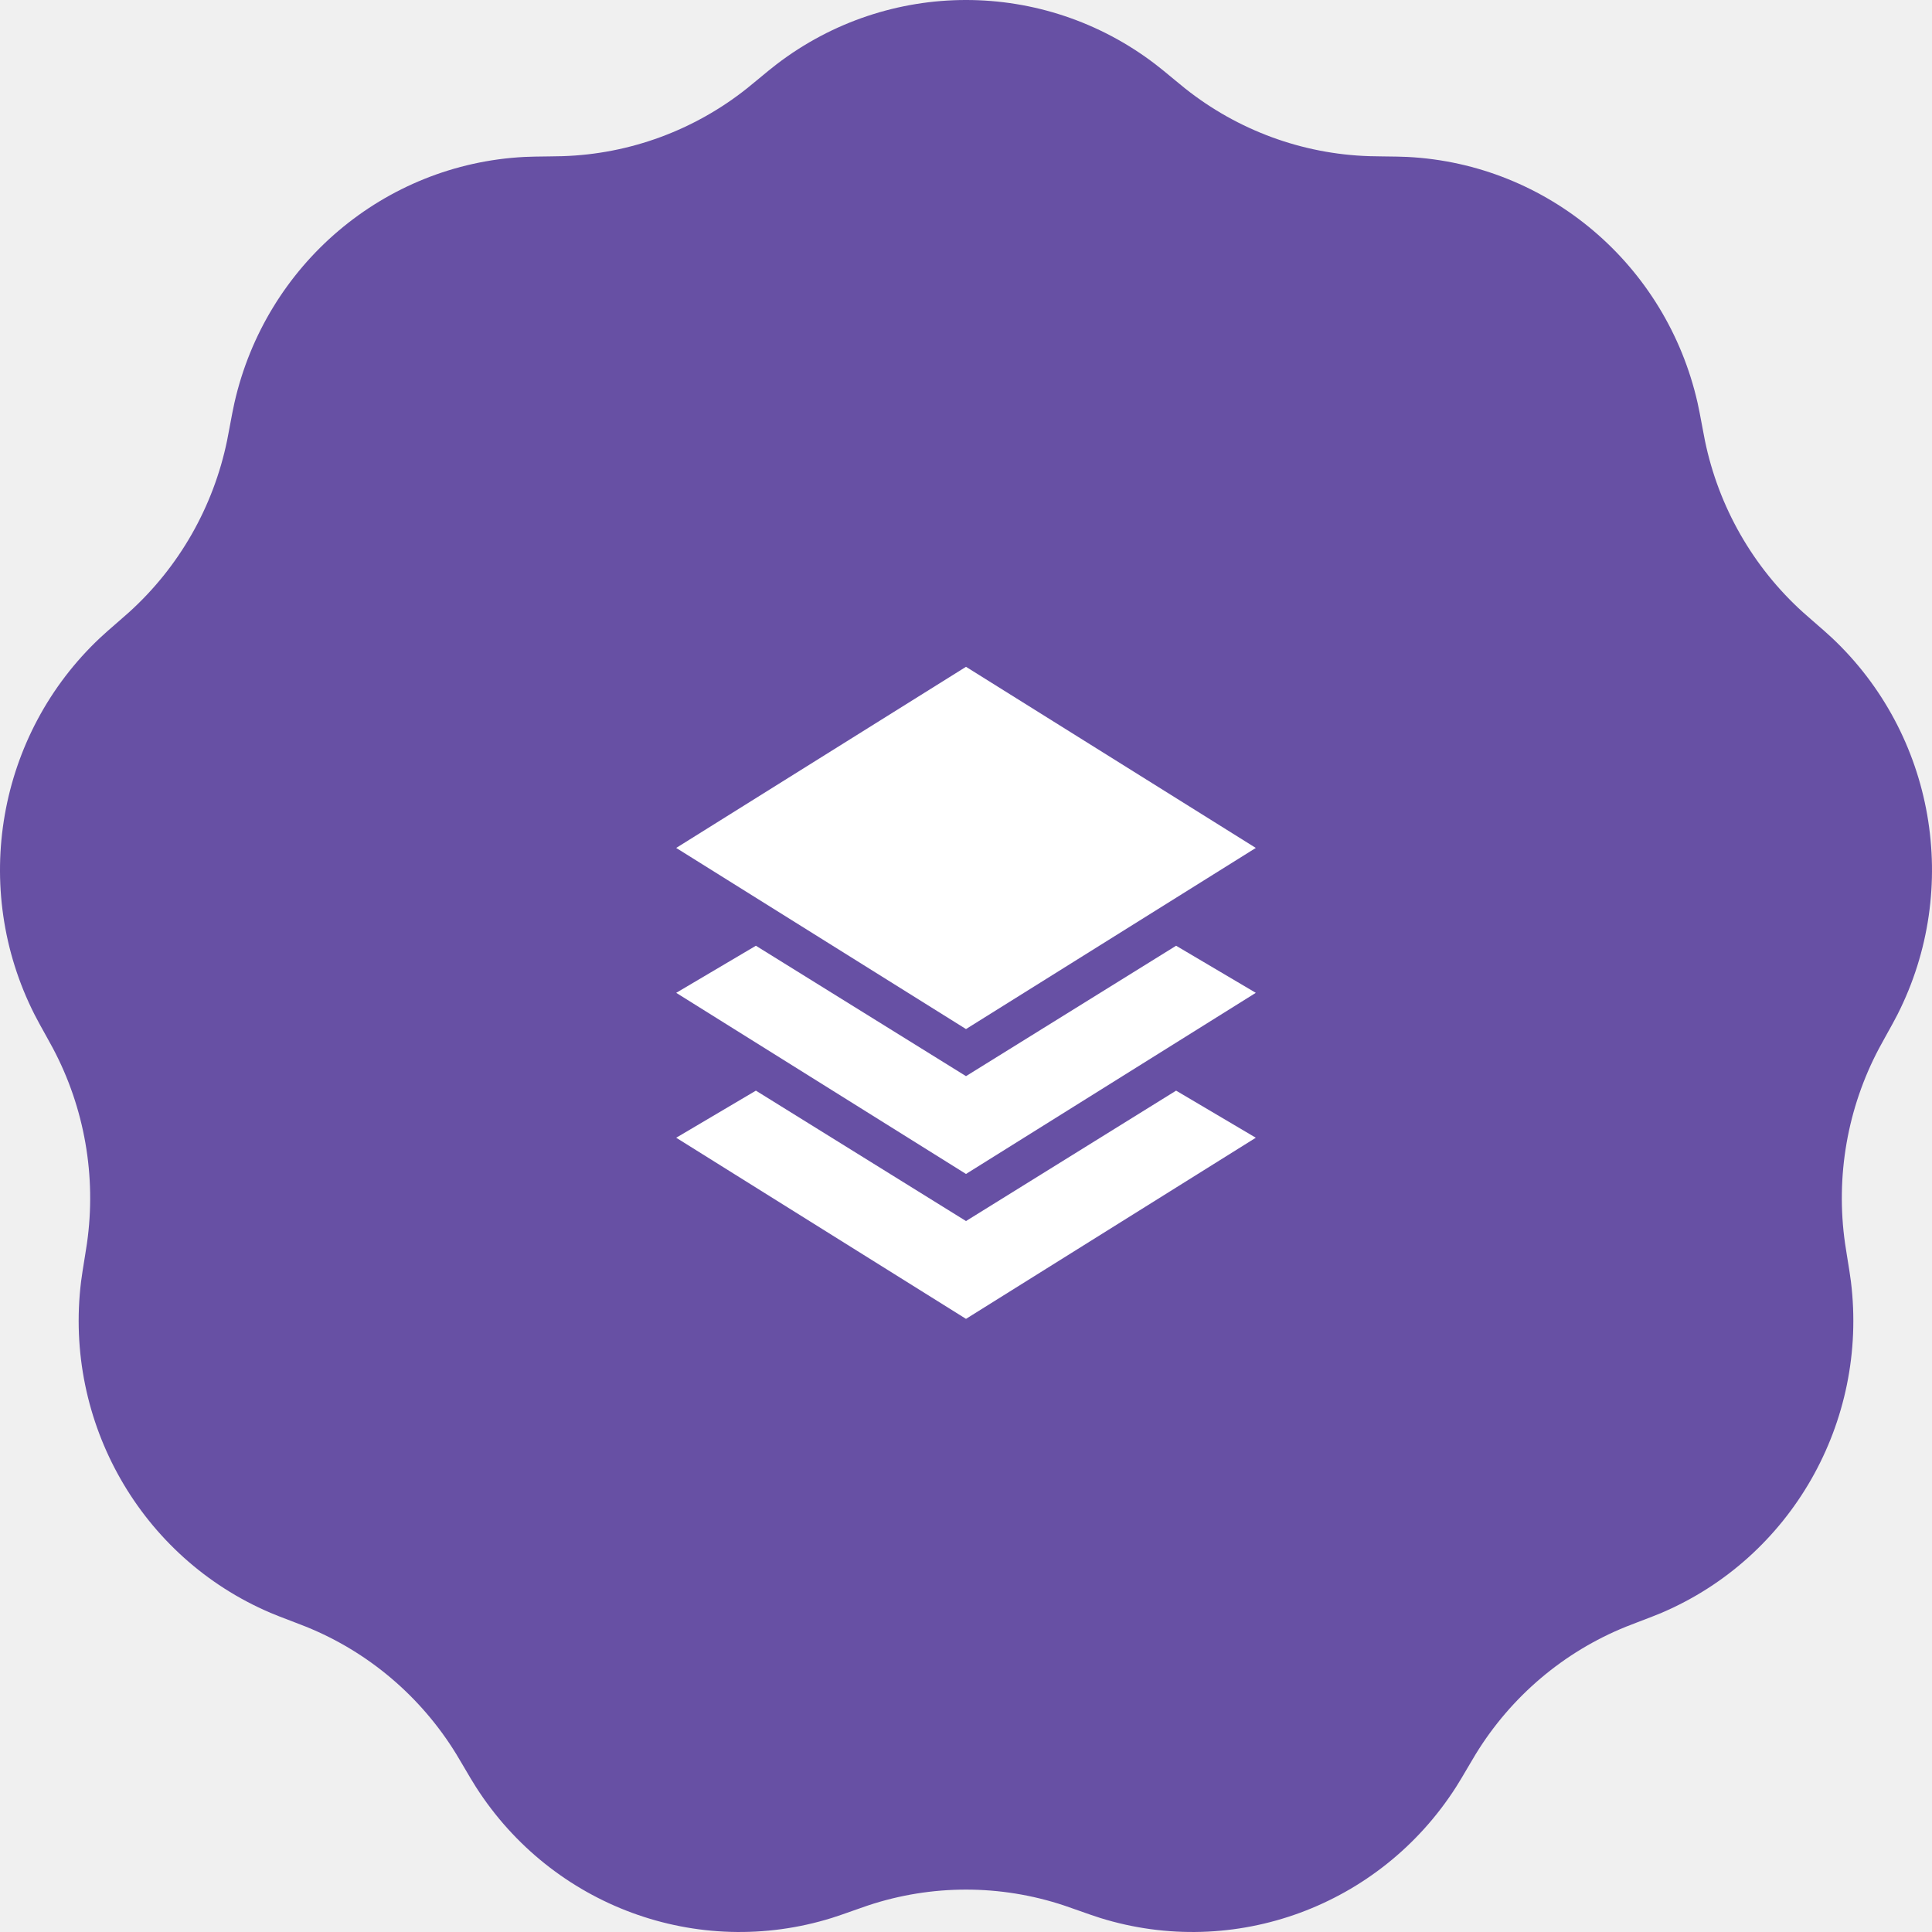
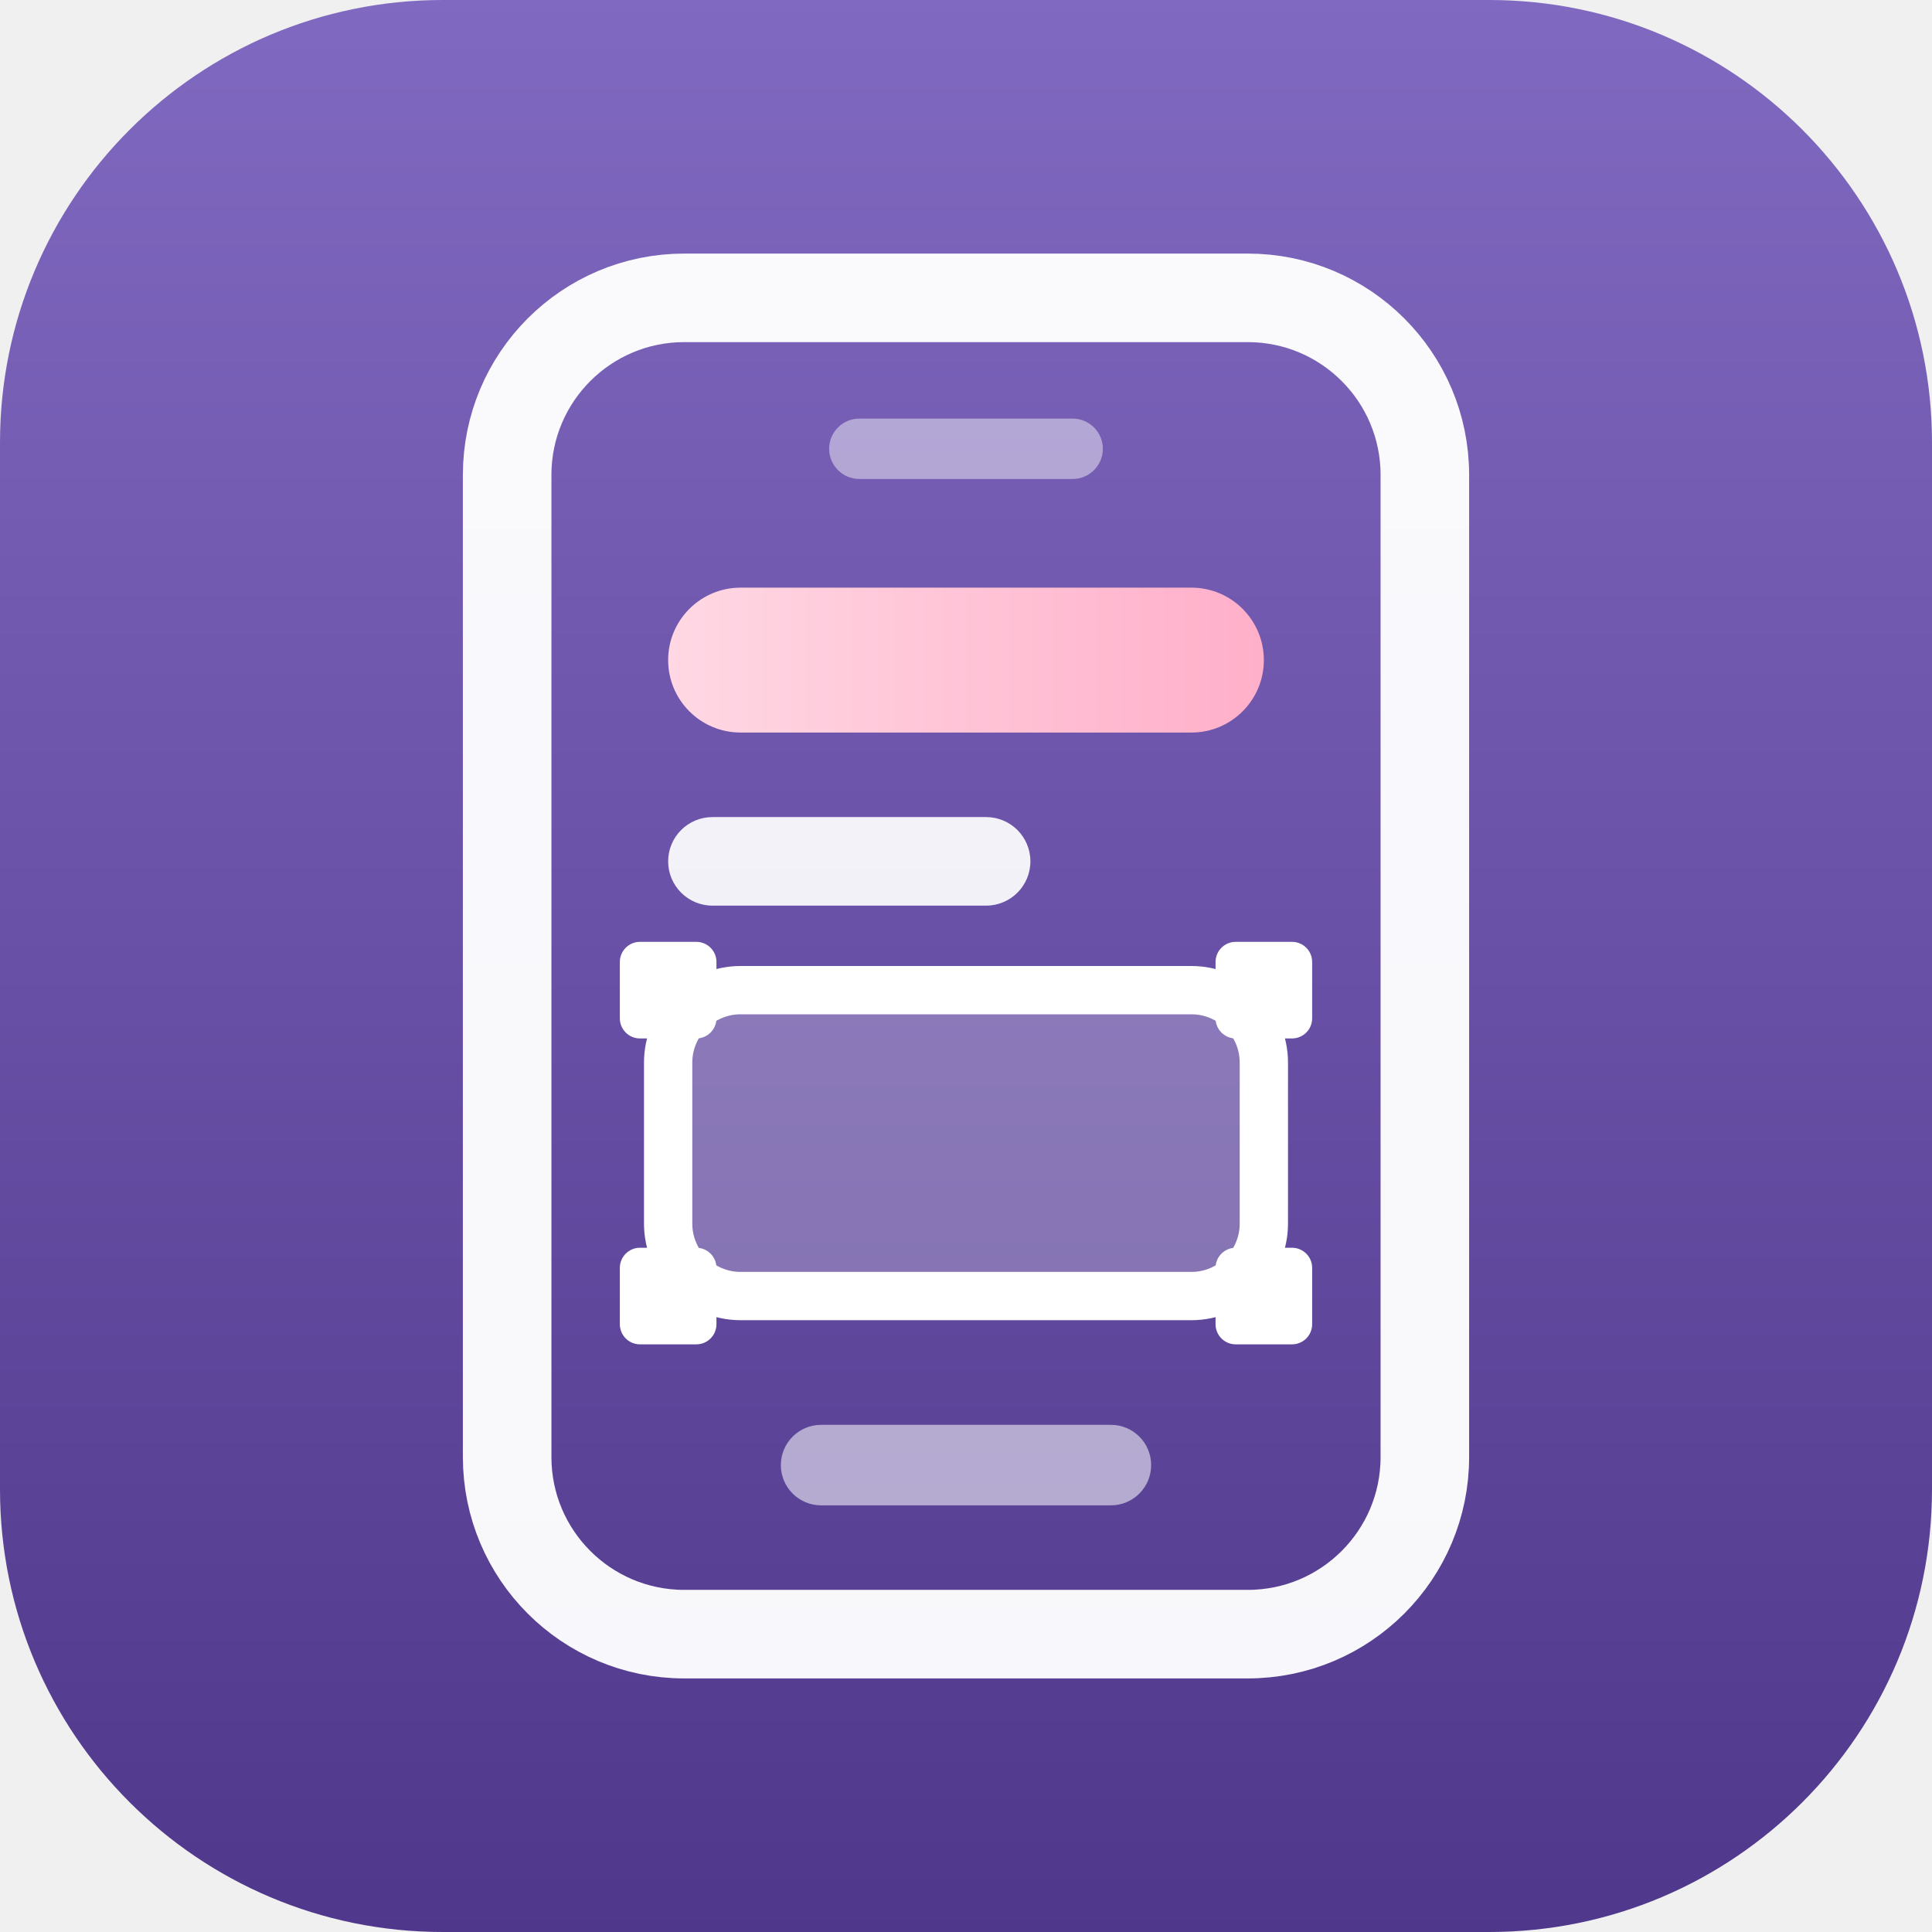
- <svg xmlns="http://www.w3.org/2000/svg" viewBox="0 0 144 144">
-   <path fill="#6750A4" d="M56.368 6.02C57.144 5.378 57.532 5.057 57.887 4.787C66.235 -1.596 77.765 -1.596 86.113 4.787C86.468 5.057 86.856 5.378 87.632 6.02C87.979 6.306 88.152 6.45 88.323 6.586C92.252 9.712 97.069 11.483 102.068 11.64C102.286 11.647 102.51 11.65 102.957 11.656C103.96 11.668 104.462 11.675 104.906 11.697C115.361 12.23 124.193 19.718 126.528 30.029C126.627 30.467 126.721 30.964 126.907 31.96C126.99 32.405 127.032 32.627 127.076 32.843C128.097 37.789 130.661 42.274 134.39 45.641C134.552 45.788 134.722 45.935 135.062 46.23C135.822 46.891 136.202 47.222 136.528 47.528C144.198 54.726 146.2 66.198 141.429 75.613C141.227 76.013 140.981 76.455 140.49 77.339C140.271 77.733 140.162 77.93 140.059 78.125C137.694 82.577 136.804 87.677 137.519 92.678C137.55 92.896 137.586 93.12 137.658 93.566C137.82 94.566 137.901 95.066 137.956 95.512C139.252 106.008 133.488 116.096 123.843 120.21C123.434 120.385 122.965 120.564 122.026 120.922C121.608 121.082 121.398 121.162 121.196 121.244C116.552 123.119 112.625 126.448 109.991 130.743C109.876 130.93 109.762 131.125 109.533 131.514C109.021 132.385 108.765 132.821 108.523 133.198C102.839 142.08 92.005 146.064 81.999 142.952C81.575 142.82 81.101 142.652 80.154 142.318C79.732 142.168 79.52 142.094 79.313 142.025C74.563 140.445 69.437 140.445 64.687 142.025C64.48 142.094 64.268 142.168 63.846 142.318C62.899 142.652 62.425 142.82 62.001 142.952C51.995 146.064 41.161 142.08 35.477 133.198C35.235 132.821 34.979 132.385 34.467 131.514C34.238 131.125 34.124 130.93 34.009 130.743C31.375 126.448 27.448 123.119 22.804 121.244C22.602 121.162 22.392 121.082 21.974 120.922C21.035 120.564 20.566 120.385 20.157 120.21C10.512 116.096 4.748 106.008 6.044 95.512C6.099 95.066 6.18 94.566 6.342 93.566C6.414 93.12 6.45 92.896 6.481 92.678C7.196 87.677 6.306 82.577 3.941 78.125C3.838 77.93 3.729 77.733 3.51 77.339C3.019 76.455 2.773 76.013 2.571 75.613C-2.2 66.198 -0.198 54.726 7.472 47.528C7.798 47.222 8.178 46.891 8.938 46.23C9.278 45.935 9.448 45.788 9.61 45.641C13.339 42.274 15.902 37.789 16.924 32.843C16.968 32.627 17.01 32.405 17.093 31.96C17.279 30.964 17.372 30.467 17.472 30.029C19.807 19.718 28.639 12.23 39.094 11.697C39.538 11.675 40.04 11.668 41.043 11.656C41.49 11.65 41.714 11.647 41.932 11.64C46.931 11.483 51.748 9.712 55.677 6.586C55.848 6.45 56.021 6.306 56.368 6.02Z" />
-   <path fill="#FFFFFF" transform="translate(72 74) scale(1.35) translate(-32 -32)" d="M32 14 16 24l16 10 16-10-16-10zm-11.6 15.4L16 32l16 10 16-10-4.4-2.6L32 36.6l-11.6-7.2zm0 8L16 40l16 10 16-10-4.4-2.6L32 44.6l-11.6-7.2z" />
+ <svg xmlns="http://www.w3.org/2000/svg" viewBox="0 0 48 48" width="48" height="48">
+   <defs>
+     <linearGradient id="bg" x1="0" y1="0" x2="0" y2="1">
+       <stop offset="0" stop-color="#8069C0" />
+       <stop offset="1" stop-color="#4F378B" />
+     </linearGradient>
+     <linearGradient id="acc" x1="0" y1="0" x2="1" y2="0">
+       <stop offset="0" stop-color="#FFD8E4" />
+       <stop offset="1" stop-color="#FFAFC9" />
+     </linearGradient>
+   </defs>
+   <rect width="48" height="48" rx="11" fill="url(#bg)" />
+   <rect x="12.6" y="7.4" width="22.8" height="33.2" rx="4.4" fill="none" stroke="#FFFFFF" stroke-opacity="0.96" stroke-width="2.2" />
+   <rect x="20.6" y="10.4" width="6.8" height="1.5" rx="0.75" fill="#FFFFFF" fill-opacity="0.45" />
+   <rect x="16.6" y="14.6" width="14.8" height="3.6" rx="1.8" fill="url(#acc)" />
+   <rect x="16.6" y="20.3" width="9" height="2.2" rx="1.1" fill="#FFFFFF" fill-opacity="0.92" />
+   <rect x="16.6" y="24.6" width="14.8" height="7.6" rx="1.8" fill="#FFFFFF" fill-opacity="0.24" />
+   <rect x="16.6" y="24.6" width="14.8" height="7.6" rx="1.8" fill="none" stroke="#FFFFFF" stroke-width="1.2" />
+   <rect x="15.4" y="23.4" width="2.4" height="2.4" rx="0.5" fill="#FFFFFF" />
+   <rect x="30.2" y="23.4" width="2.4" height="2.4" rx="0.5" fill="#FFFFFF" />
+   <rect x="15.4" y="31" width="2.4" height="2.4" rx="0.5" fill="#FFFFFF" />
+   <rect x="30.2" y="31" width="2.4" height="2.4" rx="0.5" fill="#FFFFFF" />
+   <rect x="19.4" y="35.4" width="9.2" height="2" rx="1" fill="#FFFFFF" fill-opacity="0.55" />
</svg>
